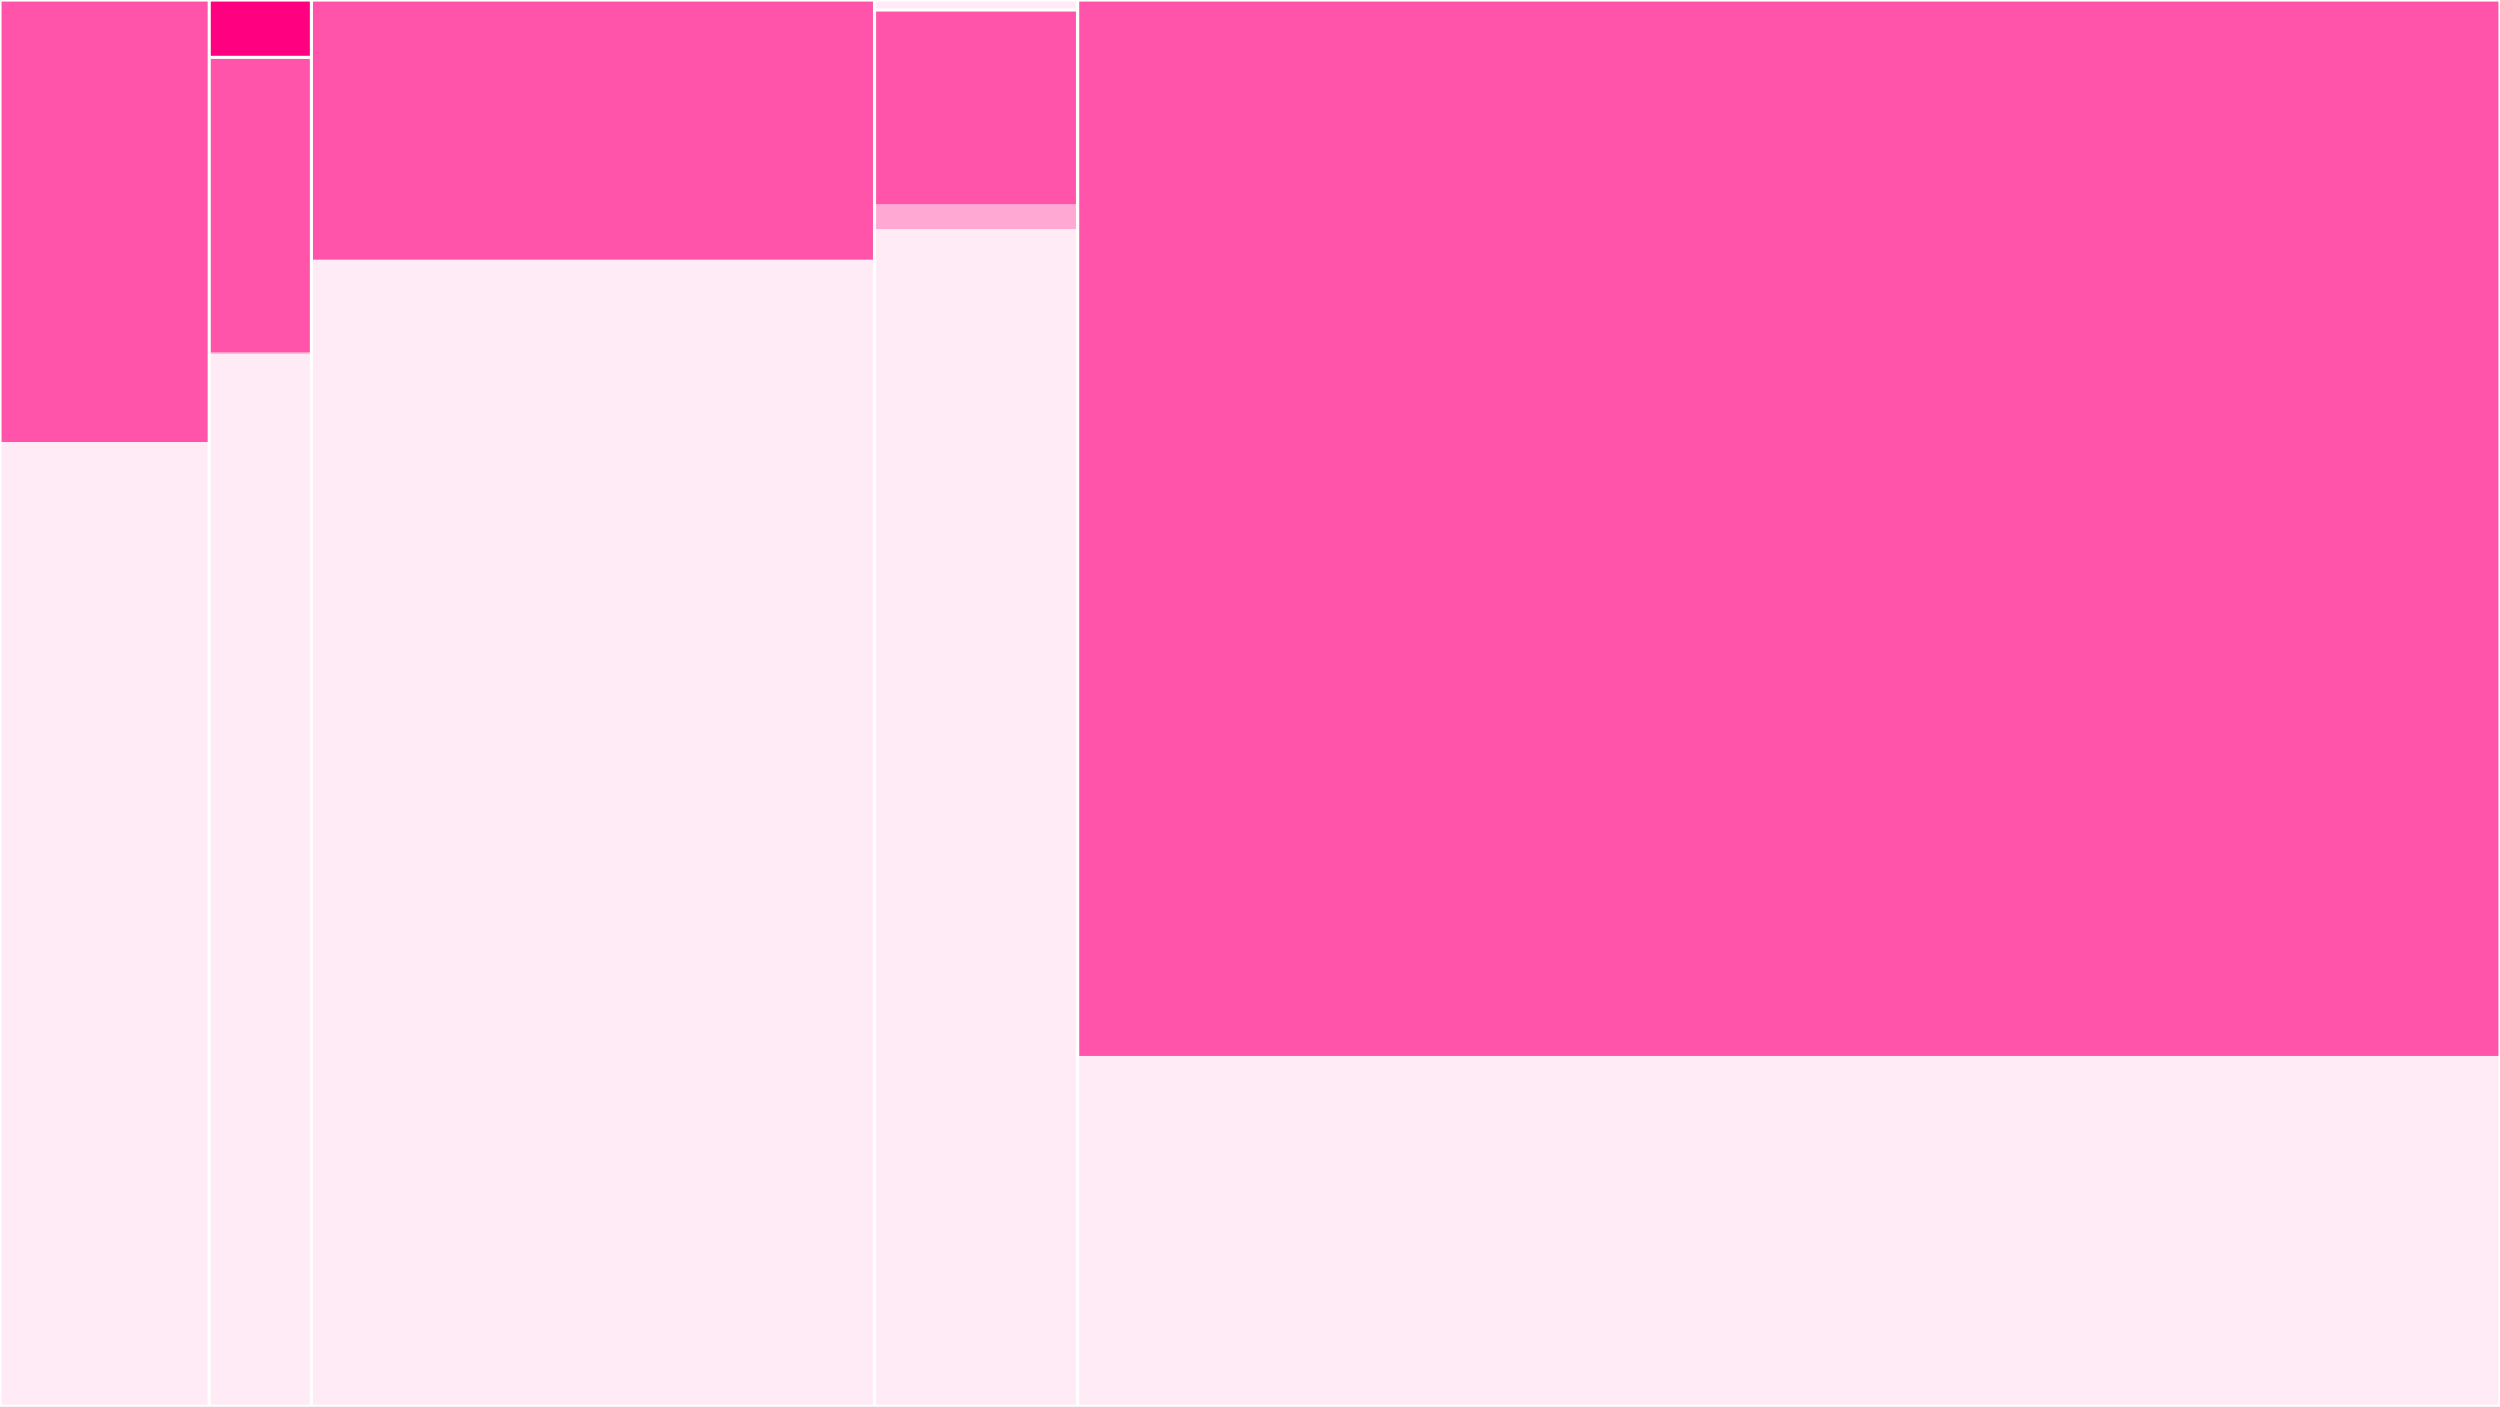
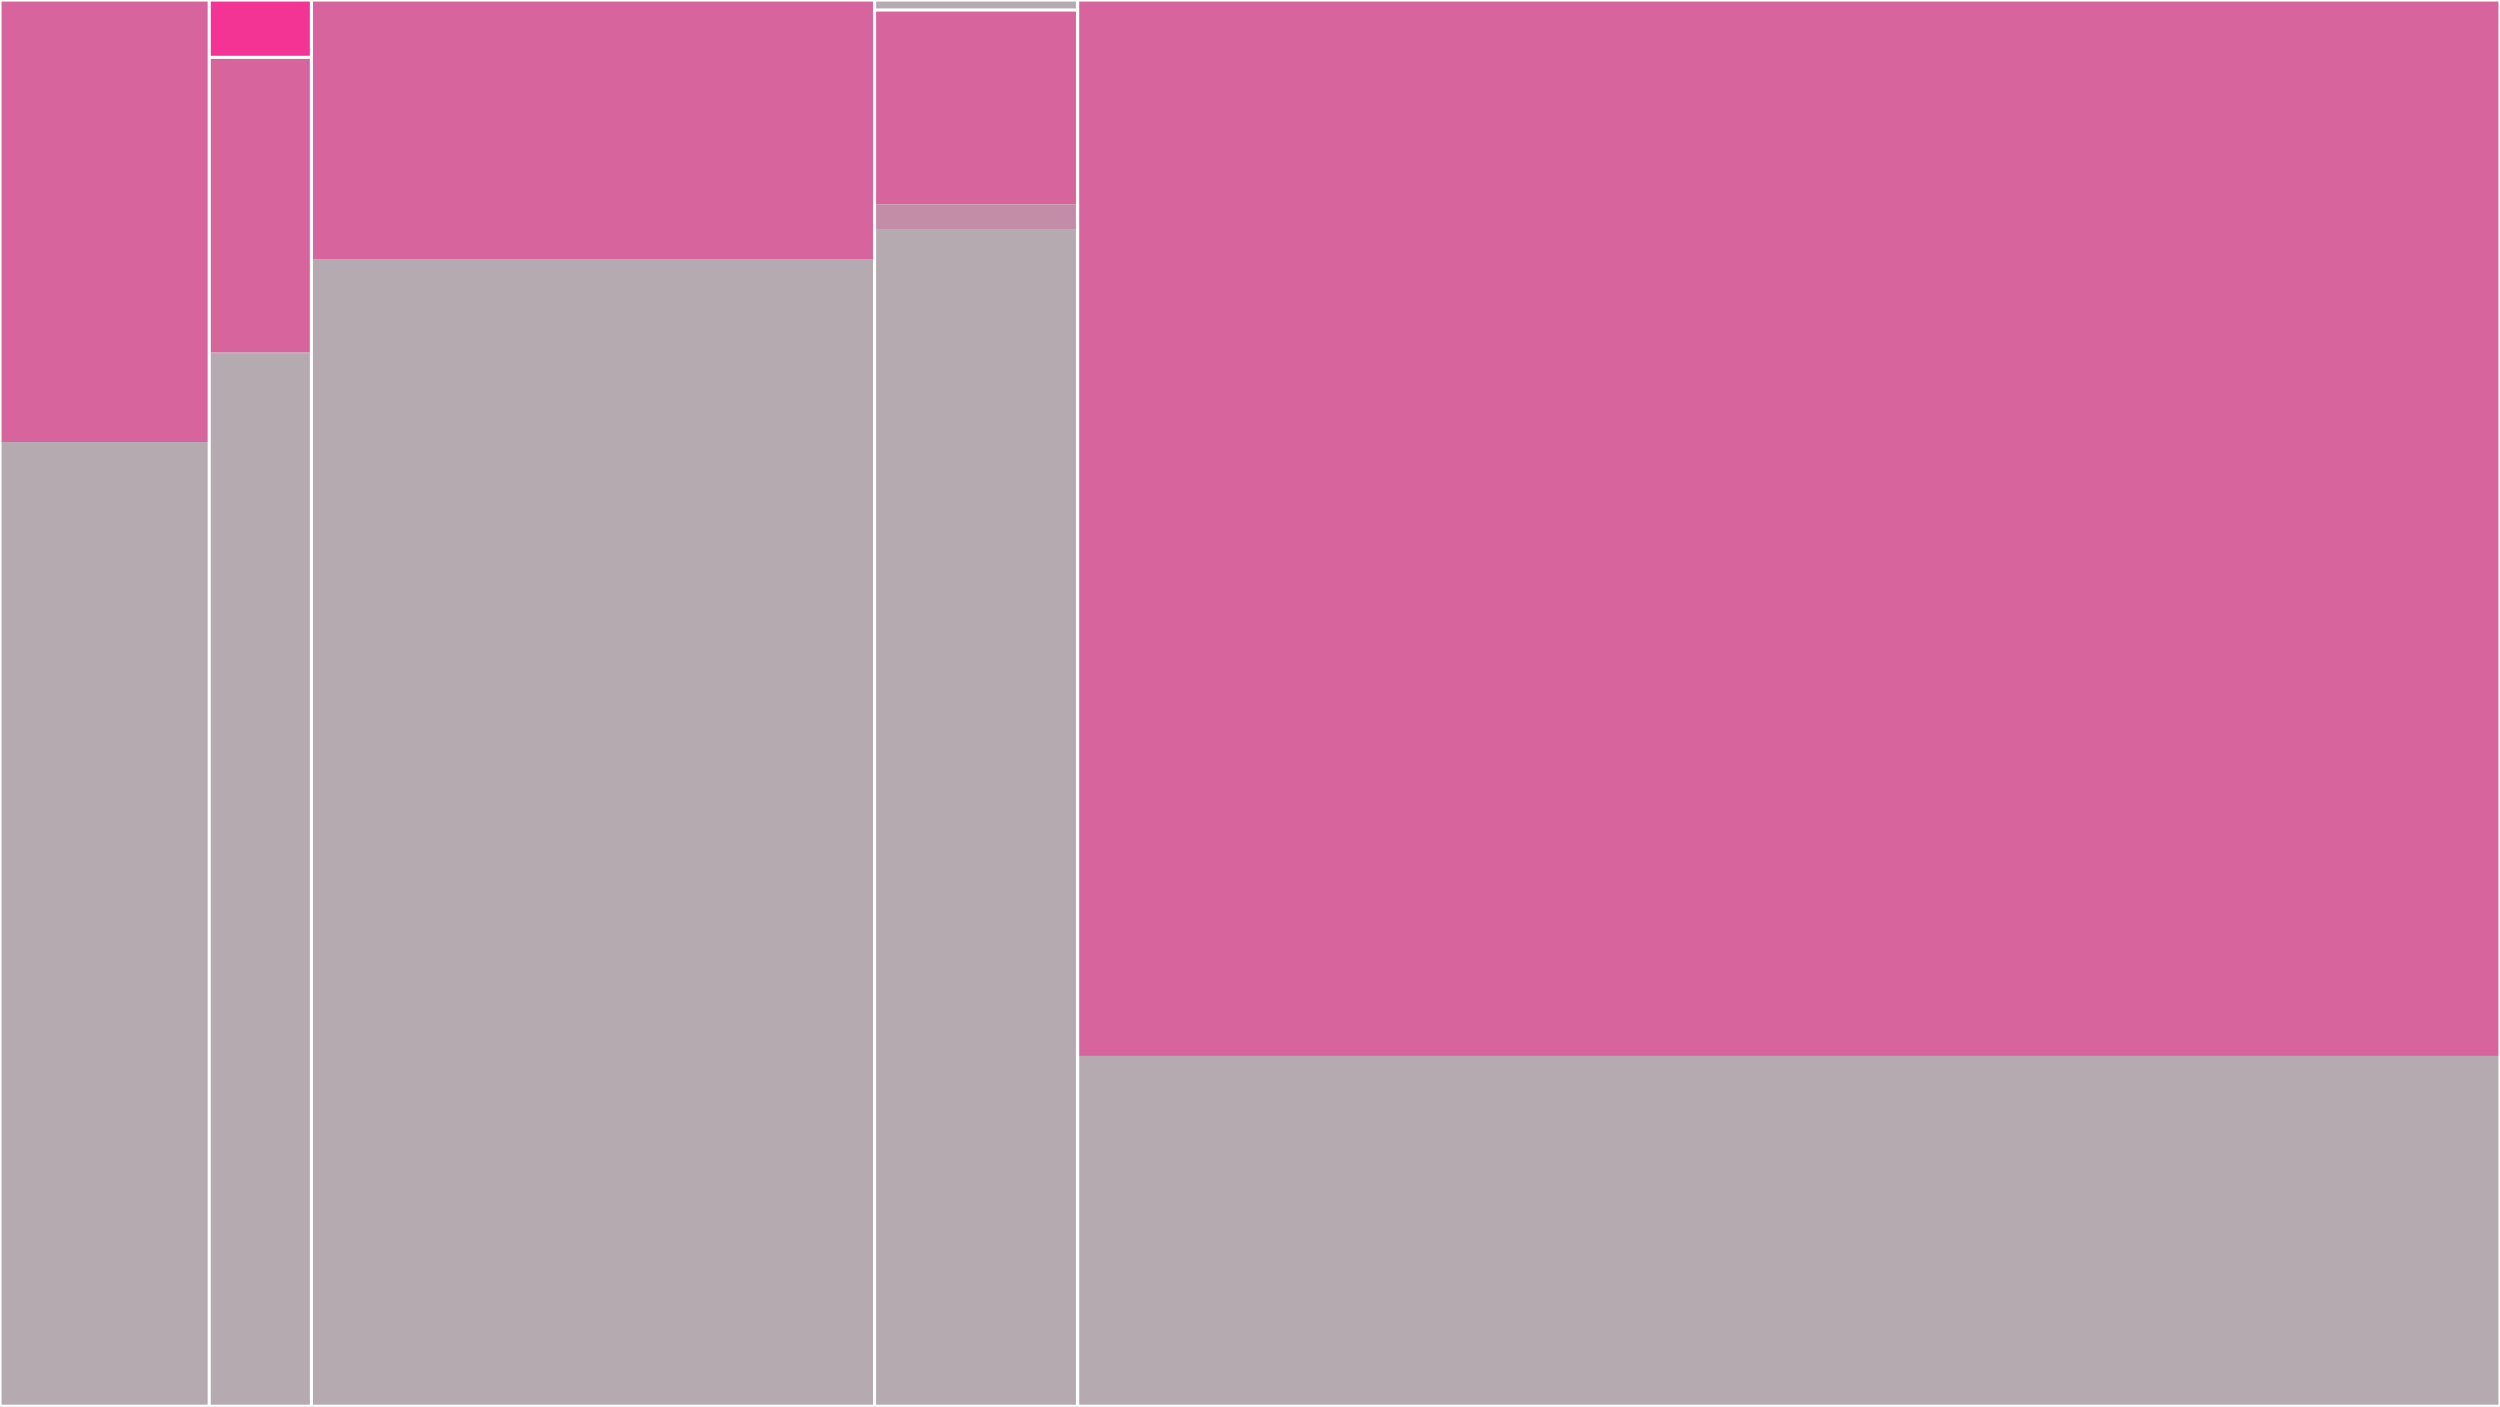
<svg xmlns="http://www.w3.org/2000/svg" viewBox="0 0 1600 900" width="1600" height="900" role="img" aria-label="Asset maturity box tree, pink band">
  <rect x="0" y="0" width="1600" height="900" fill="#ffffff" />
-   <rect x="1" y="1" width="131.9" height="281.9" style="fill:#ff0080;fill:color(display-p3 1 0 0.5)" fill-opacity="0.67" />
-   <rect x="1" y="282.9" width="131.9" height="616.1" style="fill:#ff0080;fill:color(display-p3 1 0 0.5)" fill-opacity="0.08" />
-   <rect x="134.9" y="1" width="63.4" height="34.7" style="fill:#ff0080;fill:color(display-p3 1 0 0.5)" fill-opacity="1" />
-   <rect x="134.9" y="37.7" width="63.4" height="187.8" style="fill:#ff0080;fill:color(display-p3 1 0 0.5)" fill-opacity="0.67" />
-   <rect x="134.9" y="225.5" width="63.4" height="0.9" style="fill:#ff0080;fill:color(display-p3 1 0 0.5)" fill-opacity="0.34" />
-   <rect x="134.9" y="226.4" width="63.4" height="672.6" style="fill:#ff0080;fill:color(display-p3 1 0 0.5)" fill-opacity="0.08" />
-   <rect x="200.3" y="1" width="358.4" height="165.2" style="fill:#ff0080;fill:color(display-p3 1 0 0.5)" fill-opacity="0.67" />
-   <rect x="200.3" y="166.2" width="358.4" height="732.8" style="fill:#ff0080;fill:color(display-p3 1 0 0.5)" fill-opacity="0.08" />
-   <rect x="560.7" y="1" width="127.9" height="4.4" style="fill:#ff0080;fill:color(display-p3 1 0 0.5)" fill-opacity="0.08" />
-   <rect x="560.7" y="7.4" width="127.9" height="123.3" style="fill:#ff0080;fill:color(display-p3 1 0 0.5)" fill-opacity="0.67" />
-   <rect x="560.7" y="130.7" width="127.9" height="15.9" style="fill:#ff0080;fill:color(display-p3 1 0 0.5)" fill-opacity="0.34" />
-   <rect x="560.7" y="146.6" width="127.9" height="752.4" style="fill:#ff0080;fill:color(display-p3 1 0 0.5)" fill-opacity="0.08" />
-   <rect x="690.7" y="1" width="908.3" height="674.8" style="fill:#ff0080;fill:color(display-p3 1 0 0.5)" fill-opacity="0.67" />
-   <rect x="690.7" y="675.8" width="908.3" height="223.2" style="fill:#ff0080;fill:color(display-p3 1 0 0.5)" fill-opacity="0.08" />
+   <rect x="1" y="1" width="131.9" height="281.9" style="fill:hsl(330, 60%, 62%);fill:oklch(0.7 0.201 355)" />
+   <rect x="1" y="282.9" width="131.9" height="616.1" style="fill:hsl(330, 7%, 69%);fill:oklch(0.7 0.024 355)" />
+   <rect x="134.9" y="1" width="63.4" height="34.7" style="fill:hsl(330, 90%, 58%);fill:oklch(0.7 0.300 355)" />
+   <rect x="134.9" y="37.7" width="63.4" height="187.8" style="fill:hsl(330, 60%, 62%);fill:oklch(0.7 0.201 355)" />
+   <rect x="134.9" y="225.5" width="63.4" height="0.9" style="fill:hsl(330, 31%, 66%);fill:oklch(0.7 0.102 355)" />
+   <rect x="134.9" y="226.4" width="63.4" height="672.6" style="fill:hsl(330, 7%, 69%);fill:oklch(0.7 0.024 355)" />
+   <rect x="200.3" y="1" width="358.4" height="165.2" style="fill:hsl(330, 60%, 62%);fill:oklch(0.7 0.201 355)" />
+   <rect x="200.3" y="166.2" width="358.4" height="732.8" style="fill:hsl(330, 7%, 69%);fill:oklch(0.7 0.024 355)" />
+   <rect x="560.7" y="1" width="127.9" height="4.4" style="fill:hsl(330, 7%, 69%);fill:oklch(0.7 0.024 355)" />
+   <rect x="560.7" y="7.4" width="127.9" height="123.3" style="fill:hsl(330, 60%, 62%);fill:oklch(0.7 0.201 355)" />
+   <rect x="560.7" y="130.7" width="127.9" height="15.9" style="fill:hsl(330, 31%, 66%);fill:oklch(0.7 0.102 355)" />
+   <rect x="560.7" y="146.6" width="127.9" height="752.4" style="fill:hsl(330, 7%, 69%);fill:oklch(0.7 0.024 355)" />
+   <rect x="690.7" y="1" width="908.3" height="674.8" style="fill:hsl(330, 60%, 62%);fill:oklch(0.7 0.201 355)" />
+   <rect x="690.7" y="675.8" width="908.3" height="223.2" style="fill:hsl(330, 7%, 69%);fill:oklch(0.7 0.024 355)" />
</svg>
